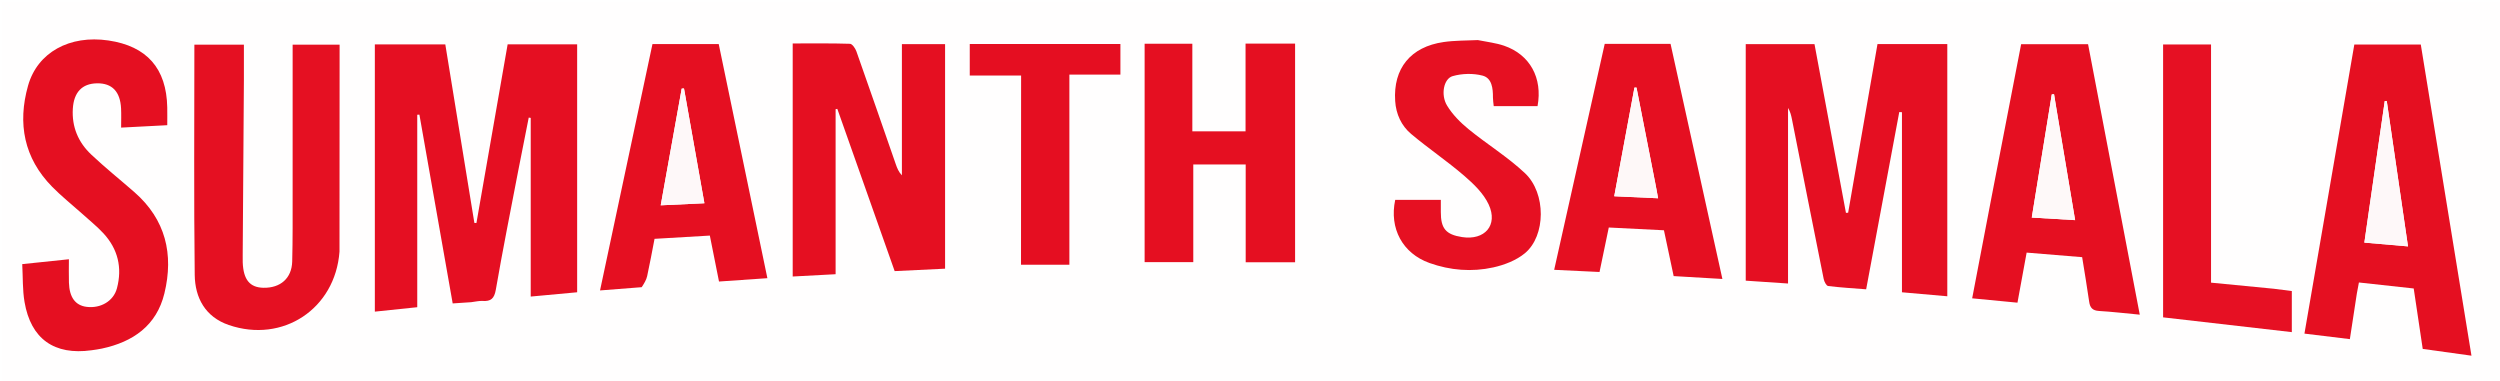
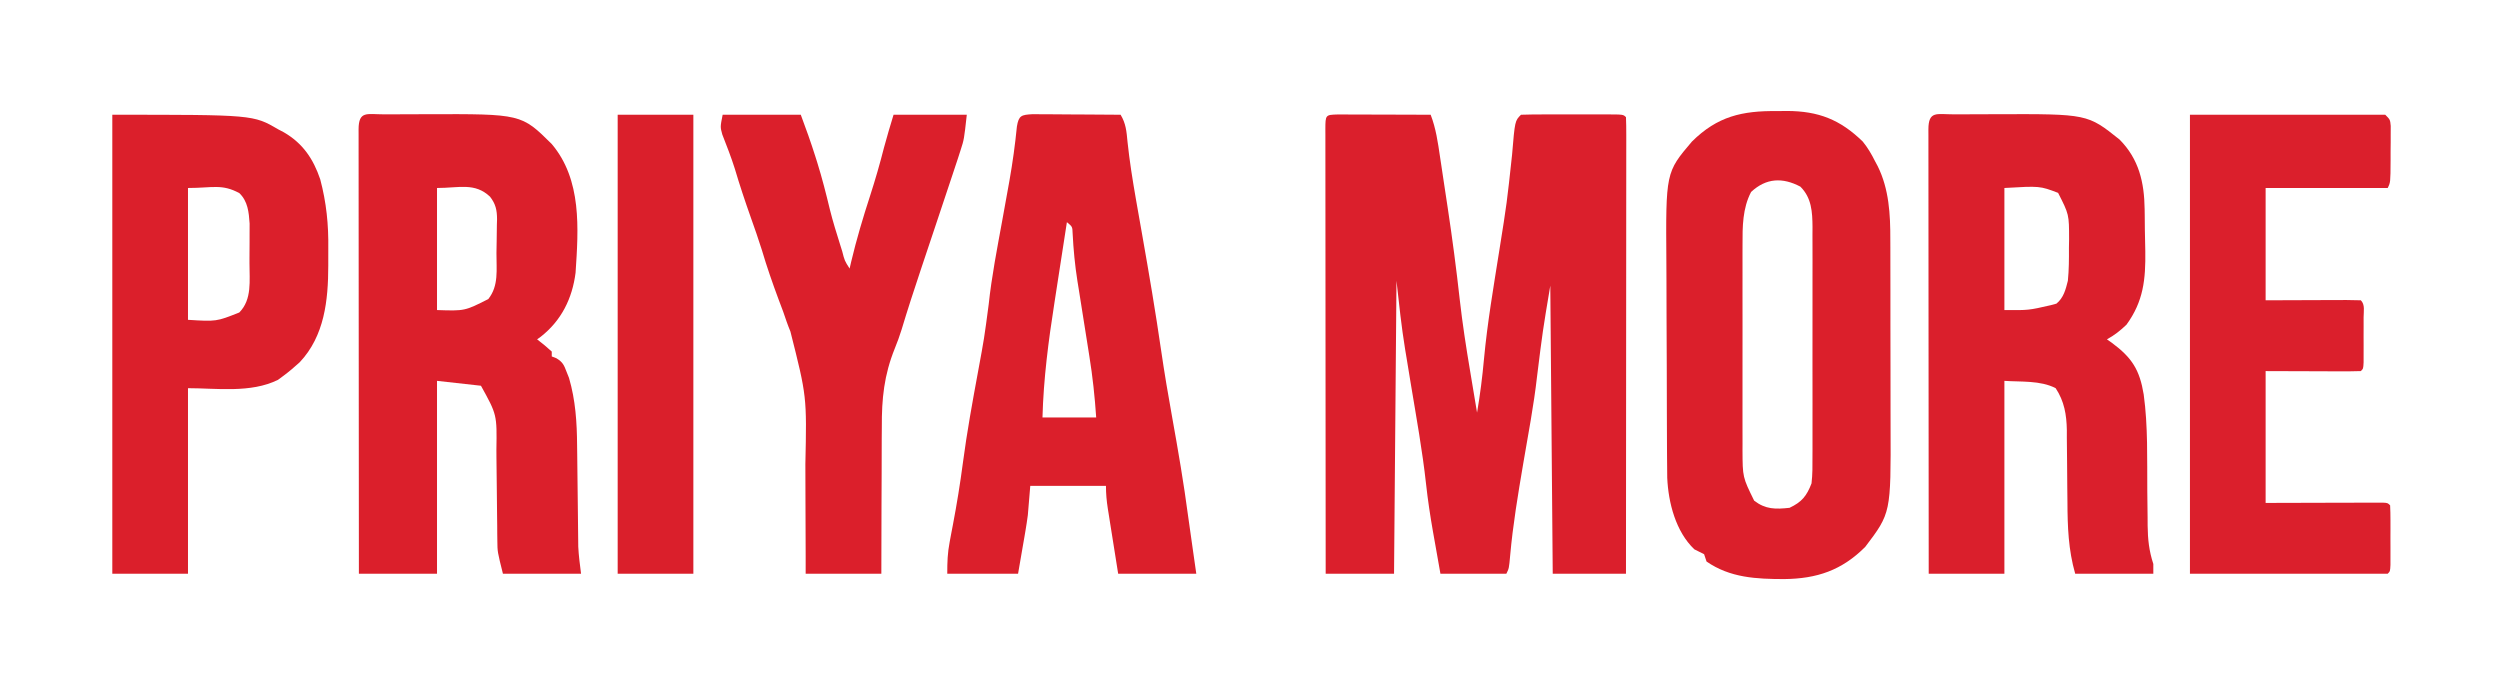
- <svg xmlns="http://www.w3.org/2000/svg" version="1.1" id="Layer_1" x="0px" y="0px" width="100%" viewBox="0 0 1197 182" enable-background="new 0 0 1197 182" xml:space="preserve">
-   <path fill="#FFFEFE" opacity="1" stroke="none" d=" M899,183   C599.333,183 300.167,183 1,183   C1,122.333 1,61.667 1,1   C400,1 799,1 1198,1   C1198,61.667 1198,122.333 1198,183   C1098.5,183 999,183 899,183  M226.064,144.645   C227.716,144.445 229.386,143.985 231.018,144.096   C235.018,144.367 236.659,142.983 237.401,138.698   C240.69,119.706 244.468,100.798 248.106,81.866   C249.745,73.336 251.471,64.822 253.158,56.301   C253.475,56.351 253.792,56.4 254.109,56.45   C254.109,84.851 254.109,113.252 254.109,141.992   C261.506,141.31 268.564,140.658 276.339,139.941   C276.339,100.178 276.339,60.653 276.339,21.217   C265.311,21.217 254.228,21.217 243.062,21.217   C238.046,49.929 233.078,78.36 228.111,106.791   C227.783,106.77 227.456,106.75 227.128,106.729   C222.486,78.225 217.845,49.721 213.211,21.262   C201.824,21.262 190.888,21.262 179.476,21.262   C179.476,63.935 179.476,106.345 179.476,149.212   C186.019,148.528 192.529,147.847 199.779,147.09   C199.779,116.023 199.779,85.478 199.779,54.933   C200.124,54.922 200.47,54.912 200.815,54.901   C206.111,84.944 211.407,114.987 216.747,145.279   C219.882,145.075 222.519,144.904 226.064,144.645  M890.021,72.469   C888.312,82.262 886.603,92.055 884.893,101.847   C884.543,101.873 884.192,101.899 883.841,101.925   C878.815,74.96 873.789,47.995 868.782,21.134   C857.32,21.134 846.413,21.134 835.857,21.134   C835.857,59.012 835.857,96.551 835.857,134.384   C842.881,134.856 849.292,135.288 856.109,135.746   C856.109,107.511 856.109,79.594 856.109,51.678   C857.238,53.505 857.65,55.405 858.027,57.312   C863.064,82.744 868.076,108.182 873.189,133.598   C873.442,134.852 874.461,136.836 875.315,136.943   C881.337,137.693 887.41,138.041 893.514,138.52   C898.896,109.71 904.133,81.679 909.369,53.648   C909.798,53.675 910.226,53.701 910.655,53.728   C910.655,82.439 910.655,111.15 910.655,139.945   C918.522,140.638 925.565,141.257 932.365,141.856   C932.365,101.345 932.365,61.302 932.365,21.087   C920.943,21.087 910.159,21.087 898.946,21.087   C895.996,37.956 893.055,54.782 890.021,72.469  M1128.552,140.227   C1128.84,138.629 1129.128,137.031 1129.448,135.251   C1138.435,136.236 1147.13,137.188 1155.685,138.124   C1157.18,148.145 1158.594,157.615 1160.004,167.062   C1167.939,168.164 1175.281,169.183 1183.339,170.301   C1175.169,120.14 1167.118,70.713 1159.073,21.325   C1148.186,21.325 1137.904,21.325 1127.25,21.325   C1119.299,67.403 1111.371,113.343 1103.366,159.732   C1110.868,160.643 1117.867,161.493 1125.114,162.373   C1126.25,154.836 1127.289,147.94 1128.552,140.227  M162.603,120.032   C162.603,87.112 162.603,54.193 162.603,21.387   C155.205,21.387 148.001,21.387 140.117,21.387   C140.117,45.593 140.132,69.411 140.11,93.228   C140.1,103.891 140.19,114.559 139.907,125.216   C139.694,133.225 134.29,137.932 126.171,137.788   C119.595,137.672 116.519,133.905 116.216,125.569   C116.173,124.404 116.199,123.236 116.207,122.07   C116.397,94.252 116.596,66.434 116.776,38.615   C116.813,32.846 116.781,27.076 116.781,21.399   C108.514,21.399 100.944,21.399 93.066,21.399   C93.066,58.388 92.789,95.026 93.236,131.656   C93.369,142.595 98.298,151.765 109.556,155.62   C135.386,164.464 160.516,147.922 162.603,120.032  M400.089,67.504   C400.089,62.431 400.089,57.358 400.089,52.285   C400.361,52.229 400.633,52.174 400.905,52.118   C410.052,77.997 419.2,103.877 428.365,129.808   C436.51,129.415 444.27,129.041 452.506,128.645   C452.506,92.606 452.506,56.888 452.506,21.146   C445.77,21.146 439.056,21.146 431.83,21.146   C431.83,42.311 431.83,63.132 431.83,83.953   C430.243,82.285 429.545,80.48 428.91,78.653   C422.636,60.62 416.409,42.571 410.036,24.574   C409.526,23.136 408.055,21.003 406.973,20.968   C398.045,20.676 389.103,20.803 379.545,20.803   C379.545,58.27 379.545,95.164 379.545,132.392   C386.23,132.035 392.984,131.675 400.089,131.295   C400.089,110.082 400.089,89.292 400.089,67.504  M39.239,102.25   C42.68,105.386 46.363,108.298 49.512,111.703   C56.472,119.228 58.625,128.187 55.98,138.07   C54.344,144.186 48.186,147.738 41.536,146.93   C36.108,146.271 33.213,142.401 33.007,135.325   C32.902,131.701 32.989,128.071 32.989,124.131   C25.373,124.926 18.335,125.66 10.647,126.463   C10.99,132.722 10.756,138.752 11.746,144.574   C14.758,162.283 25.983,170.189 43.808,167.707   C45.455,167.477 47.108,167.251 48.733,166.906   C63.693,163.723 74.967,155.911 78.717,140.463   C83.254,121.773 79.342,105.12 64.354,92.005   C57.473,85.985 50.314,80.265 43.674,73.993   C37.488,68.148 34.338,60.81 34.87,52.045   C35.342,44.251 39.238,40.004 46.452,39.893   C53.648,39.782 57.573,43.83 57.971,51.938   C58.115,54.858 57.994,57.791 57.994,61.098   C65.813,60.689 72.862,60.321 80.086,59.943   C80.086,56.732 80.13,54.08 80.079,51.431   C79.721,32.743 70.34,22.089 51.88,19.373   C33.391,16.653 17.937,25.048 13.432,41.021   C8.323,59.135 11.463,75.681 24.986,89.446   C29.288,93.824 34.116,97.684 39.239,102.25  M953.418,94.897   C950.387,110.79 947.356,126.683 944.275,142.838   C951.749,143.556 958.657,144.22 965.96,144.921   C967.432,136.893 968.856,129.121 970.354,120.95   C979.32,121.686 988.038,122.402 996.935,123.132   C998.096,130.41 999.301,137.434 1000.3,144.487   C1000.713,147.4 1001.967,148.707 1005.022,148.89   C1011.27,149.264 1017.497,150 1024.52,150.662   C1016.211,107.196 1007.998,64.231 999.766,21.166   C988.992,21.166 978.55,21.166 967.719,21.166   C963.016,45.526 958.33,69.798 953.418,94.897  M620.089,88.5   C620.089,65.936 620.089,43.372 620.089,20.879   C611.85,20.879 604.39,20.879 596.369,20.879   C596.369,35.002 596.369,48.897 596.369,62.866   C587.598,62.866 579.398,62.866 570.89,62.866   C570.89,48.628 570.89,34.742 570.89,20.936   C563.116,20.936 555.701,20.936 548.045,20.936   C548.045,55.97 548.045,90.706 548.045,125.5   C555.786,125.5 563.317,125.5 571.343,125.5   C571.343,109.64 571.343,94.227 571.343,78.73   C579.902,78.73 587.949,78.73 596.437,78.73   C596.437,94.498 596.437,109.904 596.437,125.564   C604.451,125.564 612.018,125.564 620.089,125.564   C620.089,113.41 620.089,101.455 620.089,88.5  M307.674,137.424   C308.416,135.705 309.451,134.05 309.847,132.255   C311.131,126.436 312.181,120.565 313.392,114.352   C322.235,113.832 330.971,113.318 339.87,112.794   C341.378,120.355 342.797,127.464 344.259,134.794   C352.033,134.258 359.426,133.748 367.423,133.197   C359.562,95.373 351.818,58.108 344.129,21.112   C333.051,21.112 322.777,21.112 312.398,21.112   C304.028,60.442 295.717,99.493 287.296,139.059   C294.252,138.532 300.533,138.057 307.674,137.424  M820.037,112.42   C813.316,81.97 806.595,51.52 799.861,21.01   C789.191,21.01 778.919,21.01 768.341,21.01   C760.291,56.993 752.272,92.837 744.14,129.188   C751.623,129.547 758.561,129.879 765.854,130.228   C767.357,123.003 768.792,116.102 770.284,108.928   C779.276,109.38 788.01,109.819 796.696,110.255   C798.293,117.788 799.798,124.892 801.346,132.194   C809.082,132.65 816.497,133.086 824.683,133.568   C823.096,126.424 821.633,119.837 820.037,112.42  M707.144,19.154   C701.835,19.454 696.47,19.368 691.227,20.124   C675.384,22.408 667.001,32.766 668.011,48.374   C668.416,54.646 670.964,60.192 675.645,64.131   C683.897,71.075 692.905,77.129 701.072,84.165   C705.619,88.083 710.363,92.653 712.801,97.95   C717.365,107.864 710.866,115.185 700.034,113.514   C692.284,112.318 689.832,109.414 689.868,101.485   C689.876,99.707 689.869,97.929 689.869,95.69   C682.211,95.69 675.122,95.69 668.026,95.691   C665.106,109.353 671.541,121.324 684.458,125.93   C694.399,129.475 704.738,130.293 714.949,128.041   C720.28,126.866 725.973,124.675 730.108,121.257   C740.157,112.948 740.373,92.531 730.148,82.91   C721.854,75.107 711.943,69.048 703.086,61.803   C699.184,58.611 695.429,54.814 692.846,50.543   C689.722,45.376 691.225,37.693 695.519,36.454   C700.006,35.16 705.374,35.028 709.876,36.213   C714.342,37.388 714.858,42.334 714.824,46.688   C714.815,47.948 715.045,49.211 715.2,50.829   C718.994,50.829 722.469,50.829 725.944,50.829   C729.392,50.829 732.841,50.829 736.173,50.829   C738.686,37.307 732.51,26.148 720.191,21.904   C716.301,20.564 712.108,20.099 707.144,19.154  M1088.233,138.193   C1078.539,137.256 1068.845,136.319 1058.646,135.334   C1058.646,96.943 1058.646,59.199 1058.646,21.278   C1050.501,21.278 1042.941,21.278 1035.692,21.278   C1035.692,64.941 1035.692,108.318 1035.692,151.948   C1056.548,154.342 1076.818,156.67 1097.322,159.024   C1097.322,152.224 1097.322,145.812 1097.322,139.351   C1094.392,138.979 1091.759,138.644 1088.233,138.193  M488.858,72.5   C488.858,90.593 488.858,108.686 488.858,126.743   C496.274,126.743 503.853,126.743 512.018,126.743   C512.018,96.271 512.018,66.237 512.018,35.72   C520.517,35.72 528.431,35.72 536.453,35.72   C536.453,30.49 536.453,25.755 536.453,21.066   C512.237,21.066 488.347,21.066 464.32,21.066   C464.32,26.238 464.32,30.981 464.32,36.158   C472.651,36.158 480.72,36.158 488.905,36.158   C488.905,48.23 488.905,59.865 488.858,72.5  z" />
-   <path fill="#E50F22" opacity="1" stroke="none" d=" M225.609,144.689   C222.519,144.904 219.882,145.075 216.747,145.279   C211.407,114.987 206.111,84.944 200.815,54.901   C200.47,54.912 200.124,54.922 199.779,54.933   C199.779,85.478 199.779,116.023 199.779,147.09   C192.529,147.847 186.019,148.528 179.476,149.212   C179.476,106.345 179.476,63.935 179.476,21.262   C190.888,21.262 201.824,21.262 213.211,21.262   C217.845,49.721 222.486,78.225 227.128,106.729   C227.456,106.75 227.783,106.77 228.111,106.791   C233.078,78.36 238.046,49.929 243.062,21.217   C254.228,21.217 265.311,21.217 276.339,21.217   C276.339,60.653 276.339,100.178 276.339,139.941   C268.564,140.658 261.506,141.31 254.109,141.992   C254.109,113.252 254.109,84.851 254.109,56.45   C253.792,56.4 253.475,56.351 253.158,56.301   C251.471,64.822 249.745,73.336 248.106,81.866   C244.468,100.798 240.69,119.706 237.401,138.698   C236.659,142.983 235.018,144.367 231.018,144.096   C229.386,143.985 227.716,144.445 225.609,144.689  z" />
-   <path fill="#E50F22" opacity="1" stroke="none" d=" M890.067,72.039   C893.055,54.782 895.996,37.956 898.946,21.087   C910.159,21.087 920.943,21.087 932.365,21.087   C932.365,61.302 932.365,101.345 932.365,141.856   C925.565,141.257 918.522,140.638 910.655,139.945   C910.655,111.15 910.655,82.439 910.655,53.728   C910.226,53.701 909.798,53.675 909.369,53.648   C904.133,81.679 898.896,109.71 893.514,138.52   C887.41,138.041 881.337,137.693 875.315,136.943   C874.461,136.836 873.442,134.852 873.189,133.598   C868.076,108.182 863.064,82.744 858.027,57.312   C857.65,55.405 857.238,53.505 856.109,51.678   C856.109,79.594 856.109,107.511 856.109,135.746   C849.292,135.288 842.881,134.856 835.857,134.384   C835.857,96.551 835.857,59.012 835.857,21.134   C846.413,21.134 857.32,21.134 868.782,21.134   C873.789,47.995 878.815,74.96 883.841,101.925   C884.192,101.899 884.543,101.873 884.893,101.847   C886.603,92.055 888.312,82.262 890.067,72.039  z" />
-   <path fill="#E50F21" opacity="1" stroke="none" d=" M1128.441,140.636   C1127.289,147.94 1126.25,154.836 1125.114,162.373   C1117.867,161.493 1110.868,160.643 1103.366,159.732   C1111.371,113.343 1119.299,67.403 1127.25,21.325   C1137.904,21.325 1148.186,21.325 1159.073,21.325   C1167.118,70.713 1175.169,120.14 1183.339,170.301   C1175.281,169.183 1167.939,168.164 1160.004,167.062   C1158.594,157.615 1157.18,148.145 1155.685,138.124   C1147.13,137.188 1138.435,136.236 1129.448,135.251   C1129.128,137.031 1128.84,138.629 1128.441,140.636  M1133.919,103.279   C1133.312,107.483 1132.704,111.687 1132.057,116.163   C1139.322,116.791 1146.03,117.37 1152.947,117.968   C1149.499,94.361 1146.144,71.389 1142.789,48.417   C1142.467,48.392 1142.146,48.367 1141.825,48.342   C1139.209,66.36 1136.593,84.378 1133.919,103.279  z" />
-   <path fill="#E51022" opacity="1" stroke="none" d=" M162.552,120.488   C160.516,147.922 135.386,164.464 109.556,155.62   C98.298,151.765 93.369,142.595 93.236,131.656   C92.789,95.026 93.066,58.388 93.066,21.399   C100.944,21.399 108.514,21.399 116.781,21.399   C116.781,27.076 116.813,32.846 116.776,38.615   C116.596,66.434 116.397,94.252 116.207,122.07   C116.199,123.236 116.173,124.404 116.216,125.569   C116.519,133.905 119.595,137.672 126.171,137.788   C134.29,137.932 139.694,133.225 139.907,125.216   C140.19,114.559 140.1,103.891 140.11,93.228   C140.132,69.411 140.117,45.593 140.117,21.387   C148.001,21.387 155.205,21.387 162.603,21.387   C162.603,54.193 162.603,87.112 162.552,120.488  z" />
-   <path fill="#E50F21" opacity="1" stroke="none" d=" M400.089,68.004   C400.089,89.292 400.089,110.082 400.089,131.295   C392.984,131.675 386.23,132.035 379.545,132.392   C379.545,95.164 379.545,58.27 379.545,20.803   C389.103,20.803 398.045,20.676 406.973,20.968   C408.055,21.003 409.526,23.136 410.036,24.574   C416.409,42.571 422.636,60.62 428.91,78.653   C429.545,80.48 430.243,82.285 431.83,83.953   C431.83,63.132 431.83,42.311 431.83,21.146   C439.056,21.146 445.77,21.146 452.506,21.146   C452.506,56.888 452.506,92.606 452.506,128.645   C444.27,129.041 436.51,129.415 428.365,129.808   C419.2,103.877 410.052,77.997 400.905,52.118   C400.633,52.174 400.361,52.229 400.089,52.285   C400.089,57.358 400.089,62.431 400.089,68.004  z" />
-   <path fill="#E50F21" opacity="1" stroke="none" d=" M38.971,102.015   C34.116,97.684 29.288,93.824 24.986,89.446   C11.463,75.681 8.323,59.135 13.432,41.021   C17.937,25.048 33.391,16.653 51.88,19.373   C70.34,22.089 79.721,32.743 80.079,51.431   C80.13,54.08 80.086,56.732 80.086,59.943   C72.862,60.321 65.813,60.689 57.994,61.098   C57.994,57.791 58.115,54.858 57.971,51.938   C57.573,43.83 53.648,39.782 46.452,39.893   C39.238,40.004 35.342,44.251 34.87,52.045   C34.338,60.81 37.488,68.148 43.674,73.993   C50.314,80.265 57.473,85.985 64.354,92.005   C79.342,105.12 83.254,121.773 78.717,140.463   C74.967,155.911 63.693,163.723 48.733,166.906   C47.108,167.251 45.455,167.477 43.808,167.707   C25.983,170.189 14.758,162.283 11.746,144.574   C10.756,138.752 10.99,132.722 10.647,126.463   C18.335,125.66 25.373,124.926 32.989,124.131   C32.989,128.071 32.902,131.701 33.007,135.325   C33.213,142.401 36.108,146.271 41.536,146.93   C48.186,147.738 54.344,144.186 55.98,138.07   C58.625,128.187 56.472,119.228 49.512,111.703   C46.363,108.298 42.68,105.386 38.971,102.015  z" />
-   <path fill="#E50F21" opacity="1" stroke="none" d=" M953.531,94.483   C958.33,69.798 963.016,45.526 967.719,21.166   C978.55,21.166 988.992,21.166 999.766,21.166   C1007.998,64.231 1016.211,107.196 1024.52,150.662   C1017.497,150 1011.27,149.264 1005.022,148.89   C1001.967,148.707 1000.713,147.4 1000.3,144.487   C999.301,137.434 998.096,130.41 996.935,123.132   C988.038,122.402 979.32,121.686 970.354,120.95   C968.856,129.121 967.432,136.893 965.96,144.921   C958.657,144.22 951.749,143.556 944.275,142.838   C947.356,126.683 950.387,110.79 953.531,94.483  M984.289,50.216   C984.021,48.517 983.754,46.818 983.486,45.119   C983.121,45.146 982.757,45.174 982.392,45.202   C979.223,64.705 976.054,84.209 972.811,104.169   C979.941,104.591 986.486,104.977 993.564,105.396   C990.454,86.762 987.473,68.902 984.289,50.216  z" />
-   <path fill="#E50F21" opacity="1" stroke="none" d=" M620.089,89   C620.089,101.455 620.089,113.41 620.089,125.564   C612.018,125.564 604.451,125.564 596.437,125.564   C596.437,109.904 596.437,94.498 596.437,78.73   C587.949,78.73 579.902,78.73 571.343,78.73   C571.343,94.227 571.343,109.64 571.343,125.5   C563.317,125.5 555.786,125.5 548.045,125.5   C548.045,90.706 548.045,55.97 548.045,20.936   C555.701,20.936 563.116,20.936 570.89,20.936   C570.89,34.742 570.89,48.628 570.89,62.866   C579.398,62.866 587.598,62.866 596.369,62.866   C596.369,48.897 596.369,35.002 596.369,20.879   C604.39,20.879 611.85,20.879 620.089,20.879   C620.089,43.372 620.089,65.936 620.089,89  z" />
-   <path fill="#E50F21" opacity="1" stroke="none" d=" M307.245,137.503   C300.533,138.057 294.252,138.532 287.296,139.059   C295.717,99.493 304.028,60.442 312.398,21.112   C322.777,21.112 333.051,21.112 344.129,21.112   C351.818,58.108 359.562,95.373 367.423,133.197   C359.426,133.748 352.033,134.258 344.259,134.794   C342.797,127.464 341.378,120.355 339.87,112.794   C330.971,113.318 322.235,113.832 313.392,114.352   C312.181,120.565 311.131,126.436 309.847,132.255   C309.451,134.05 308.416,135.705 307.245,137.503  M335.256,86.141   C332.669,71.552 330.082,56.962 327.495,42.373   C327.13,42.392 326.766,42.411 326.402,42.43   C323.09,60.847 319.778,79.263 316.354,98.306   C323.699,97.958 330.239,97.647 337.265,97.314   C336.591,93.434 336.031,90.203 335.256,86.141  z" />
-   <path fill="#E50F21" opacity="1" stroke="none" d=" M820.103,112.835   C821.633,119.837 823.096,126.424 824.683,133.568   C816.497,133.086 809.082,132.65 801.346,132.194   C799.798,124.892 798.293,117.788 796.696,110.255   C788.01,109.819 779.276,109.38 770.284,108.928   C768.792,116.102 767.357,123.003 765.854,130.228   C758.561,129.879 751.623,129.547 744.14,129.188   C752.272,92.837 760.291,56.993 768.341,21.01   C778.919,21.01 789.191,21.01 799.861,21.01   C806.595,51.52 813.316,81.97 820.103,112.835  M792.388,87.02   C789.446,71.998 786.504,56.976 783.562,41.954   C783.232,41.948 782.903,41.942 782.573,41.936   C779.374,59.14 776.174,76.344 772.897,93.966   C780.027,94.293 786.844,94.606 793.891,94.929   C793.388,92.077 793.013,89.953 792.388,87.02  z" />
-   <path fill="#E61022" opacity="1" stroke="none" d=" M707.599,19.194   C712.108,20.099 716.301,20.564 720.191,21.904   C732.51,26.148 738.686,37.307 736.173,50.829   C732.841,50.829 729.392,50.829 725.944,50.829   C722.469,50.829 718.994,50.829 715.2,50.829   C715.045,49.211 714.815,47.948 714.824,46.688   C714.858,42.334 714.342,37.388 709.876,36.213   C705.374,35.028 700.006,35.16 695.519,36.454   C691.225,37.693 689.722,45.376 692.846,50.543   C695.429,54.814 699.184,58.611 703.086,61.803   C711.943,69.048 721.854,75.107 730.148,82.91   C740.373,92.531 740.157,112.948 730.108,121.257   C725.973,124.675 720.28,126.866 714.949,128.041   C704.738,130.293 694.399,129.475 684.458,125.93   C671.541,121.324 665.106,109.353 668.029,95.691   C675.122,95.69 682.211,95.69 689.869,95.69   C689.869,97.929 689.876,99.707 689.868,101.485   C689.832,109.414 692.284,112.318 700.034,113.514   C710.866,115.185 717.365,107.864 712.801,97.95   C710.363,92.653 705.619,88.083 701.072,84.165   C692.905,77.129 683.897,71.075 675.645,64.131   C670.964,60.192 668.416,54.646 668.011,48.374   C667.001,32.766 675.384,22.408 691.227,20.124   C696.47,19.368 701.835,19.454 707.599,19.194  z" />
-   <path fill="#E61023" opacity="1" stroke="none" d=" M1088.679,138.251   C1091.759,138.644 1094.392,138.979 1097.322,139.351   C1097.322,145.812 1097.322,152.224 1097.322,159.024   C1076.818,156.67 1056.548,154.342 1035.692,151.948   C1035.692,108.318 1035.692,64.941 1035.692,21.278   C1042.941,21.278 1050.501,21.278 1058.646,21.278   C1058.646,59.199 1058.646,96.943 1058.646,135.334   C1068.845,136.319 1078.539,137.256 1088.679,138.251  z" />
-   <path fill="#E50E21" opacity="1" stroke="none" d=" M488.882,72   C488.905,59.865 488.905,48.23 488.905,36.158   C480.72,36.158 472.651,36.158 464.32,36.158   C464.32,30.981 464.32,26.238 464.32,21.066   C488.347,21.066 512.237,21.066 536.453,21.066   C536.453,25.755 536.453,30.49 536.453,35.72   C528.431,35.72 520.517,35.72 512.018,35.72   C512.018,66.237 512.018,96.271 512.018,126.743   C503.853,126.743 496.274,126.743 488.858,126.743   C488.858,108.686 488.858,90.593 488.882,72  z" />
-   <path fill="#FEF8F9" opacity="1" stroke="none" d=" M1133.948,102.837   C1136.593,84.378 1139.209,66.36 1141.825,48.342   C1142.146,48.367 1142.467,48.392 1142.789,48.417   C1146.144,71.389 1149.499,94.361 1152.947,117.968   C1146.03,117.37 1139.322,116.791 1132.057,116.163   C1132.704,111.687 1133.312,107.483 1133.948,102.837  z" />
-   <path fill="#FEF9F9" opacity="1" stroke="none" d=" M984.391,50.629   C987.473,68.902 990.454,86.762 993.564,105.396   C986.486,104.977 979.941,104.591 972.811,104.169   C976.054,84.209 979.223,64.705 982.392,45.202   C982.757,45.174 983.121,45.146 983.486,45.119   C983.754,46.818 984.021,48.517 984.391,50.629  z" />
-   <path fill="#FEF8F9" opacity="1" stroke="none" d=" M335.363,86.557   C336.031,90.203 336.591,93.434 337.265,97.314   C330.239,97.647 323.699,97.958 316.354,98.306   C319.778,79.263 323.09,60.847 326.402,42.43   C326.766,42.411 327.13,42.392 327.495,42.373   C330.082,56.962 332.669,71.552 335.363,86.557  z" />
-   <path fill="#FEF8F8" opacity="1" stroke="none" d=" M792.513,87.425   C793.013,89.953 793.388,92.077 793.891,94.929   C786.844,94.606 780.027,94.293 772.897,93.966   C776.174,76.344 779.374,59.14 782.573,41.936   C782.903,41.942 783.232,41.948 783.562,41.954   C786.504,56.976 789.446,71.998 792.513,87.425  z" />
+ <svg xmlns="http://www.w3.org/2000/svg" version="1.1" width="1024" height="282">
+   <path d="M0 0 C1.772 0 3.544 0.006 5.316 0.016 C6.247 0.017 7.178 0.019 8.137 0.02 C11.122 0.026 14.108 0.038 17.094 0.051 C19.112 0.056 21.131 0.061 23.15 0.065 C28.11 0.076 33.071 0.093 38.031 0.114 C40.2 5.741 40.991 11.448 41.871 17.379 C42.038 18.485 42.206 19.592 42.379 20.731 C42.733 23.081 43.086 25.431 43.435 27.782 C43.957 31.283 44.488 34.782 45.021 38.281 C46.907 50.781 48.554 63.281 49.947 75.845 C51.056 85.7 52.568 95.462 54.219 105.239 C54.494 106.902 54.77 108.567 55.045 110.231 C55.7 114.193 56.363 118.154 57.031 122.114 C58.285 114.8 59.208 107.53 59.875 100.145 C61.265 85.248 63.81 70.502 66.145 55.731 C69.258 36.186 69.258 36.186 71.373 16.514 C72.539 2.605 72.539 2.605 75.031 0.114 C78.122 0.012 81.19 -0.026 84.281 -0.019 C85.209 -0.02 86.138 -0.021 87.094 -0.022 C89.062 -0.023 91.029 -0.021 92.996 -0.017 C96.018 -0.011 99.04 -0.017 102.062 -0.023 C103.969 -0.023 105.875 -0.021 107.781 -0.019 C108.691 -0.021 109.602 -0.023 110.54 -0.025 C116.916 -0.001 116.916 -0.001 118.031 1.114 C118.129 3.529 118.161 5.917 118.151 8.333 C118.152 9.098 118.153 9.862 118.154 10.65 C118.156 13.231 118.15 15.812 118.145 18.393 C118.144 20.236 118.144 22.078 118.145 23.921 C118.145 28.939 118.139 33.957 118.132 38.976 C118.126 44.214 118.126 49.452 118.124 54.691 C118.121 64.618 118.113 74.545 118.103 84.472 C118.092 95.771 118.086 107.069 118.081 118.368 C118.071 141.616 118.053 164.865 118.031 188.114 C108.131 188.114 98.231 188.114 88.031 188.114 C87.701 149.174 87.371 110.234 87.031 70.114 C83.917 88.698 83.917 88.698 81.617 107.235 C80.264 119.277 77.943 131.227 75.917 143.17 C73.813 155.614 71.721 168.008 70.601 180.586 C70.12 185.935 70.12 185.935 69.031 188.114 C60.121 188.114 51.211 188.114 42.031 188.114 C41.351 184.296 40.674 180.477 40.005 176.657 C39.668 174.743 39.326 172.83 38.984 170.916 C37.847 164.414 36.865 157.952 36.148 151.387 C34.64 137.669 32.167 124.074 29.917 110.463 C29.316 106.817 28.72 103.171 28.125 99.524 C27.944 98.445 27.764 97.366 27.578 96.255 C26.05 86.876 25.085 77.602 24.031 68.114 C23.701 107.714 23.371 147.314 23.031 188.114 C13.791 188.114 4.551 188.114 -4.969 188.114 C-4.992 163.749 -5.01 139.385 -5.021 115.02 C-5.026 103.708 -5.033 92.396 -5.044 81.084 C-5.054 71.228 -5.061 61.373 -5.063 51.517 C-5.064 46.295 -5.067 41.073 -5.075 35.851 C-5.081 30.942 -5.084 26.033 -5.082 21.124 C-5.082 19.316 -5.084 17.509 -5.088 15.702 C-5.093 13.246 -5.092 10.789 -5.089 8.333 C-5.092 7.608 -5.095 6.884 -5.098 6.137 C-5.08 0.145 -5.08 0.145 0 0 Z " fill="#DB1F2C" transform="translate(547.969,46.88647)" />
+   <path d="M0 0 C1.406 -0.005 1.406 -0.005 2.84 -0.01 C4.839 -0.015 6.837 -0.017 8.835 -0.017 C11.838 -0.019 14.84 -0.038 17.842 -0.057 C56.397 -0.172 56.397 -0.172 68.84 12.168 C81.209 26.822 79.788 46.84 78.594 64.887 C77.245 75.453 72.785 84.447 64.379 91.059 C63.871 91.425 63.363 91.791 62.84 92.168 C63.83 92.952 64.82 93.735 65.84 94.543 C66.83 95.409 67.82 96.275 68.84 97.168 C68.84 97.828 68.84 98.488 68.84 99.168 C69.456 99.406 70.072 99.645 70.707 99.891 C73.388 101.497 73.862 102.71 74.965 105.605 C75.433 106.779 75.433 106.779 75.91 107.977 C78.582 117.149 79.151 126.136 79.219 135.648 C79.236 136.901 79.253 138.154 79.27 139.445 C79.314 142.744 79.351 146.044 79.382 149.344 C79.428 153.995 79.485 158.647 79.545 163.298 C79.577 165.766 79.604 168.233 79.625 170.701 C79.639 171.826 79.652 172.951 79.666 174.11 C79.676 175.09 79.685 176.069 79.695 177.078 C79.869 180.79 80.379 184.48 80.84 188.168 C70.28 188.168 59.72 188.168 48.84 188.168 C46.59 179.17 46.59 179.17 46.553 174.693 C46.539 173.694 46.526 172.696 46.512 171.667 C46.507 170.611 46.502 169.556 46.496 168.469 C46.481 167.357 46.467 166.245 46.452 165.099 C46.406 161.559 46.371 158.02 46.34 154.48 C46.298 149.831 46.244 145.181 46.184 140.531 C46.178 139.486 46.173 138.441 46.168 137.364 C46.397 123.011 46.397 123.011 39.84 111.168 C33.9 110.508 27.96 109.848 21.84 109.168 C21.84 135.238 21.84 161.308 21.84 188.168 C11.28 188.168 0.72 188.168 -10.16 188.168 C-10.183 163.803 -10.201 139.439 -10.212 115.074 C-10.217 103.762 -10.224 92.45 -10.236 81.138 C-10.246 71.283 -10.252 61.427 -10.254 51.571 C-10.256 46.349 -10.259 41.127 -10.266 35.905 C-10.273 30.996 -10.275 26.087 -10.273 21.178 C-10.274 19.371 -10.276 17.564 -10.279 15.756 C-10.284 13.3 -10.283 10.844 -10.28 8.387 C-10.283 7.663 -10.286 6.938 -10.289 6.191 C-10.266 -1.589 -6.805 0.008 0 0 Z M21.84 30.168 C21.84 46.668 21.84 63.168 21.84 80.168 C33.213 80.545 33.213 80.545 42.84 75.668 C47.216 70.198 46.139 63.545 46.19 56.82 C46.206 55.226 46.234 53.631 46.272 52.037 C46.327 49.731 46.349 47.427 46.363 45.121 C46.386 44.415 46.409 43.708 46.432 42.98 C46.416 39.183 45.855 36.693 43.557 33.733 C37.308 27.833 30.874 30.168 21.84 30.168 Z " fill="#DB1F2B" transform="translate(157.1602,46.83203)" />
+   <path d="M0 0 C1.402 -0.005 1.402 -0.005 2.833 -0.01 C4.827 -0.015 6.821 -0.017 8.815 -0.017 C11.807 -0.019 14.798 -0.038 17.789 -0.057 C54.918 -0.168 54.918 -0.168 68.055 10.336 C75.997 18.33 78.17 27.927 78.316 38.766 C78.337 40.133 78.337 40.133 78.358 41.527 C78.381 43.451 78.399 45.375 78.41 47.299 C78.437 50.199 78.512 53.095 78.588 55.994 C78.751 67.558 77.854 76.587 70.875 86.168 C68.368 88.566 65.92 90.507 62.875 92.168 C63.55 92.641 64.226 93.114 64.922 93.602 C73.174 99.719 76.282 104.691 77.938 114.758 C79.731 127.836 79.295 141.163 79.407 154.338 C79.441 157.947 79.486 161.555 79.531 165.164 C79.539 166.816 79.539 166.816 79.547 168.501 C79.62 174.152 80.126 178.806 81.875 184.168 C81.875 185.488 81.875 186.808 81.875 188.168 C71.315 188.168 60.755 188.168 49.875 188.168 C47.055 178.297 46.742 168.901 46.699 158.691 C46.676 156.535 46.652 154.379 46.627 152.223 C46.592 148.874 46.562 145.526 46.549 142.178 C46.534 138.911 46.493 135.645 46.449 132.379 C46.451 131.388 46.453 130.397 46.455 129.376 C46.344 123.044 45.425 117.548 41.875 112.168 C35.65 108.92 27.564 109.646 20.875 109.168 C20.875 135.238 20.875 161.308 20.875 188.168 C10.645 188.168 0.415 188.168 -10.125 188.168 C-10.148 163.803 -10.166 139.439 -10.177 115.074 C-10.182 103.762 -10.189 92.45 -10.2 81.138 C-10.21 71.283 -10.217 61.427 -10.219 51.571 C-10.22 46.349 -10.223 41.127 -10.231 35.905 C-10.237 30.996 -10.24 26.087 -10.238 21.178 C-10.238 19.371 -10.24 17.564 -10.244 15.756 C-10.249 13.3 -10.248 10.844 -10.245 8.387 C-10.248 7.663 -10.251 6.938 -10.254 6.191 C-10.23 -1.576 -6.798 0.008 0 0 Z M20.875 30.168 C20.875 46.668 20.875 63.168 20.875 80.168 C30.794 80.255 30.794 80.255 39.875 78.168 C40.638 77.962 41.401 77.755 42.188 77.543 C45.131 75.145 45.988 71.735 46.875 68.168 C47.326 63.682 47.34 59.236 47.312 54.73 C47.332 53.554 47.352 52.378 47.373 51.166 C47.37 41.007 47.37 41.007 42.875 32.168 C35.399 29.325 35.399 29.325 20.875 30.168 Z " fill="#DA1F2C" transform="translate(800.125,46.83203)" />
+   <path d="M0 0 C1.302 -0.015 2.604 -0.031 3.945 -0.047 C16.845 0.005 25.725 3.457 35 12.5 C37.037 15.025 38.558 17.6 40 20.5 C40.367 21.187 40.735 21.874 41.113 22.582 C45.765 31.97 46.301 42.314 46.275 52.63 C46.28 53.671 46.285 54.712 46.29 55.784 C46.304 59.186 46.303 62.587 46.301 65.988 C46.305 68.379 46.309 70.77 46.314 73.16 C46.321 78.157 46.321 83.154 46.316 88.151 C46.31 94.519 46.327 100.886 46.35 107.254 C46.365 112.188 46.366 117.122 46.363 122.056 C46.363 124.402 46.368 126.748 46.378 129.094 C46.513 164.638 46.513 164.638 36 178.5 C26.405 188.105 16.247 191.544 2.811 191.691 C-8.512 191.674 -19.339 191.199 -29 184.5 C-29.33 183.51 -29.66 182.52 -30 181.5 C-31.321 180.809 -32.656 180.145 -34 179.5 C-41.605 172.256 -44.652 160.439 -45.101 150.202 C-45.151 147.373 -45.169 144.545 -45.177 141.716 C-45.184 140.64 -45.19 139.564 -45.197 138.456 C-45.217 134.902 -45.228 131.347 -45.238 127.793 C-45.242 126.573 -45.246 125.353 -45.251 124.096 C-45.271 117.632 -45.286 111.167 -45.295 104.702 C-45.305 98.063 -45.341 91.424 -45.38 84.785 C-45.407 79.649 -45.415 74.512 -45.418 69.376 C-45.423 66.931 -45.435 64.486 -45.453 62.041 C-45.718 25.127 -45.718 25.127 -35 12.5 C-24.536 2.126 -14.435 -0.172 0 0 Z M-10.75 33.125 C-14.254 39.782 -14.292 47.369 -14.259 54.726 C-14.262 55.706 -14.266 56.687 -14.269 57.696 C-14.278 60.911 -14.272 64.125 -14.266 67.34 C-14.267 69.59 -14.269 71.84 -14.271 74.09 C-14.274 78.796 -14.27 83.502 -14.261 88.209 C-14.249 94.222 -14.256 100.235 -14.268 106.248 C-14.275 110.891 -14.273 115.535 -14.268 120.179 C-14.266 122.395 -14.268 124.612 -14.273 126.828 C-14.278 129.933 -14.27 133.039 -14.259 136.144 C-14.263 137.048 -14.267 137.952 -14.271 138.883 C-14.221 149.958 -14.221 149.958 -9.5 159.562 C-4.85 163.166 -0.75 163.127 5 162.5 C10.055 160.111 12.011 157.654 14 152.5 C14.431 148.851 14.41 145.228 14.388 141.557 C14.393 140.465 14.399 139.373 14.404 138.248 C14.417 134.646 14.409 131.044 14.398 127.441 C14.4 124.933 14.403 122.425 14.407 119.917 C14.412 114.662 14.405 109.408 14.391 104.153 C14.375 98.091 14.38 92.029 14.397 85.967 C14.412 80.12 14.41 74.274 14.401 68.427 C14.399 65.946 14.402 63.465 14.409 60.984 C14.417 57.513 14.405 54.043 14.388 50.573 C14.394 49.55 14.4 48.528 14.407 47.475 C14.352 41.326 14.058 35.52 9.422 30.941 C2.183 27.136 -4.512 27.333 -10.75 33.125 Z " fill="#DB1F2B" transform="translate(728,45.5)" />
+   <path d="M0 0 C1.682 0 3.364 0.012 5.046 0.032 C6.374 0.036 6.374 0.036 7.728 0.04 C10.561 0.052 13.393 0.077 16.226 0.102 C18.144 0.112 20.062 0.121 21.98 0.129 C26.687 0.151 31.394 0.186 36.101 0.227 C38.276 3.812 38.537 7.064 38.921 11.204 C39.742 19.07 40.984 26.835 42.343 34.625 C42.554 35.834 42.765 37.042 42.982 38.287 C43.643 42.059 44.309 45.831 44.976 49.602 C47.743 65.272 50.409 80.936 52.688 96.685 C54.026 105.877 55.573 115.019 57.223 124.159 C59.66 137.679 61.979 151.194 63.777 164.816 C64.415 169.562 65.107 174.3 65.789 179.04 C66.222 182.071 66.655 185.103 67.101 188.227 C56.541 188.227 45.981 188.227 35.101 188.227 C34.276 183.03 33.451 177.832 32.601 172.477 C32.34 170.843 32.079 169.209 31.81 167.525 C31.607 166.236 31.404 164.946 31.195 163.618 C31.087 162.947 30.979 162.277 30.868 161.586 C30.369 158.398 30.101 155.468 30.101 152.227 C19.871 152.227 9.641 152.227 -0.899 152.227 C-1.229 156.187 -1.559 160.147 -1.899 164.227 C-2.188 166.373 -2.504 168.515 -2.872 170.649 C-3.032 171.593 -3.191 172.538 -3.356 173.511 C-3.556 174.655 -3.756 175.799 -3.961 176.977 C-4.92 182.546 -4.92 182.546 -5.899 188.227 C-15.469 188.227 -25.039 188.227 -34.899 188.227 C-34.899 183.381 -34.79 179.793 -33.911 175.192 C-33.699 174.05 -33.487 172.909 -33.268 171.733 C-33.043 170.555 -32.818 169.378 -32.586 168.165 C-30.974 159.701 -29.604 151.261 -28.485 142.719 C-26.841 130.243 -24.589 117.899 -22.303 105.527 C-19.763 91.786 -19.763 91.786 -17.934 77.938 C-16.713 66.418 -14.474 55.055 -12.399 43.665 C-11.592 39.227 -10.789 34.788 -9.993 30.348 C-9.708 28.765 -9.708 28.765 -9.417 27.15 C-8.116 19.796 -7.108 12.459 -6.374 5.028 C-5.607 0.504 -4.55 0.265 0 0 Z M14.101 44.227 C12.933 51.703 11.776 59.18 10.633 66.66 C10.101 70.135 9.566 73.61 9.022 77.083 C6.561 92.808 4.526 108.295 4.101 124.227 C11.361 124.227 18.621 124.227 26.101 124.227 C25.529 115.74 24.648 107.433 23.289 99.04 C23.115 97.935 22.941 96.83 22.762 95.691 C22.213 92.202 21.658 88.715 21.101 85.227 C20.366 80.624 19.638 76.02 18.914 71.415 C18.747 70.385 18.58 69.355 18.408 68.295 C17.389 61.808 16.777 55.397 16.451 48.838 C16.349 46.07 16.349 46.07 14.101 44.227 Z " fill="#DB1F2B" transform="translate(422.8989,46.77295)" />
+   <path d="M0 0 C57.734 0 57.734 0 68 6 C69.135 6.597 69.135 6.597 70.293 7.207 C78.013 11.694 82.326 18.055 85.171 26.459 C87.705 36.046 88.602 44.969 88.467 54.874 C88.437 57.197 88.446 59.518 88.459 61.842 C88.44 75.993 86.931 90.565 76.785 101.355 C74.587 103.364 72.396 105.233 70 107 C69.29 107.526 68.579 108.052 67.848 108.594 C56.684 114.107 42.664 112 31 112 C31 137.08 31 162.16 31 188 C20.77 188 10.54 188 0 188 C0 125.96 0 63.92 0 0 Z M31 30 C31 47.82 31 65.64 31 84 C42.616 84.722 42.616 84.722 52 81 C57.312 75.688 56.16 67.873 56.186 60.883 C56.185 60.183 56.185 59.484 56.185 58.763 C56.187 56.638 56.206 54.515 56.225 52.391 C56.228 51.023 56.23 49.656 56.23 48.289 C56.235 47.059 56.239 45.829 56.243 44.561 C55.925 39.907 55.515 35.466 52.062 32.125 C44.876 28.205 41.055 30 31 30 Z " fill="#DB1F2B" transform="translate(46,47)" />
+   <path d="M0 0 C26.4 0 52.8 0 80 0 C82 2 82 2 82.243 4.582 C82.239 5.648 82.235 6.714 82.23 7.812 C82.229 8.97 82.227 10.128 82.225 11.32 C82.212 12.535 82.2 13.749 82.188 15 C82.187 16.821 82.187 16.821 82.186 18.68 C82.14 27.72 82.14 27.72 81 30 C64.5 30 48 30 31 30 C31 45.18 31 60.36 31 76 C43.79 75.96 43.79 75.96 56.58 75.91 C58.177 75.907 59.774 75.904 61.371 75.902 C62.208 75.897 63.045 75.892 63.907 75.887 C65.939 75.887 67.97 75.938 70 76 C71.803 77.803 71.13 80.54 71.133 82.969 C71.134 84.179 71.135 85.39 71.137 86.637 C71.133 87.912 71.129 89.186 71.125 90.5 C71.129 91.775 71.133 93.05 71.137 94.363 C71.135 95.574 71.134 96.784 71.133 98.031 C71.132 99.151 71.131 100.27 71.129 101.424 C71 104 71 104 70 105 C67.116 105.089 64.255 105.115 61.371 105.098 C60.223 105.096 60.223 105.096 59.051 105.095 C56.18 105.089 53.309 105.075 50.438 105.062 C44.023 105.042 37.609 105.021 31 105 C31 122.82 31 140.64 31 159 C47.41 158.96 47.41 158.96 63.82 158.91 C65.868 158.907 67.917 158.904 69.965 158.902 C71.039 158.897 72.114 158.892 73.221 158.887 C74.236 158.887 75.251 158.887 76.297 158.886 C77.626 158.883 77.626 158.883 78.982 158.88 C81 159 81 159 82 160 C82.1 161.988 82.131 163.979 82.133 165.969 C82.134 167.179 82.135 168.39 82.137 169.637 C82.133 170.912 82.129 172.186 82.125 173.5 C82.129 174.775 82.133 176.05 82.137 177.363 C82.135 178.574 82.134 179.784 82.133 181.031 C82.132 182.151 82.131 183.27 82.129 184.424 C82 187 82 187 81 188 C54.27 188 27.54 188 0 188 C0 125.96 0 63.92 0 0 Z " fill="#DB1F2C" transform="translate(897,47)" />
+   <path d="M0 0 C10.56 0 21.12 0 32 0 C34.122 5.66 36.121 11.249 37.938 17 C38.2 17.829 38.462 18.658 38.732 19.512 C40.726 25.908 42.359 32.334 43.926 38.848 C45.157 43.769 46.662 48.601 48.188 53.438 C48.45 54.273 48.712 55.109 48.982 55.971 C49.95 59.782 49.95 59.782 52 63 C52.208 62.1 52.415 61.2 52.629 60.273 C54.813 51.066 57.502 42.093 60.423 33.094 C62.521 26.6 64.4 20.101 66.078 13.484 C67.275 8.959 68.655 4.484 70 0 C79.9 0 89.8 0 100 0 C98.873 10.139 98.873 10.139 97.438 14.562 C97.078 15.679 96.718 16.795 96.348 17.945 C95.899 19.297 95.45 20.649 95 22 C94.733 22.808 94.466 23.616 94.191 24.448 C91.814 31.639 89.408 38.82 87 46 C85.269 51.166 83.539 56.332 81.812 61.5 C81.597 62.146 81.381 62.792 81.158 63.458 C78.429 71.627 75.753 79.804 73.277 88.053 C72.46 90.675 71.538 93.214 70.496 95.755 C66.111 106.655 65.126 116.273 65.195 127.941 C65.184 129.688 65.17 131.435 65.154 133.182 C65.118 137.718 65.117 142.253 65.124 146.789 C65.125 151.442 65.092 156.095 65.062 160.748 C65.009 169.832 64.996 178.916 65 188 C54.77 188 44.54 188 34 188 C34.001 185.651 34.002 183.302 34.003 180.882 C34.003 173.039 33.969 165.196 33.92 157.353 C33.891 152.607 33.873 147.862 33.88 143.116 C34.478 115.39 34.478 115.39 27.753 88.785 C26.635 86.135 25.738 83.412 24.805 80.691 C24.167 78.98 23.524 77.27 22.875 75.562 C20.395 68.889 18.075 62.229 16.059 55.398 C14.654 50.89 13.077 46.45 11.5 42 C9.165 35.408 6.965 28.809 4.98 22.102 C3.48 17.356 1.668 12.727 -0.145 8.094 C-1 5 -1 5 0 0 Z " fill="#DB1F2B" transform="translate(296,47)" />
+   <path d="M0 0 C10.23 0 20.46 0 31 0 C31 62.04 31 124.08 31 188 C20.77 188 10.54 188 0 188 C0 125.96 0 63.92 0 0 Z " fill="#DA1F2B" transform="translate(253,47)" />
</svg>
